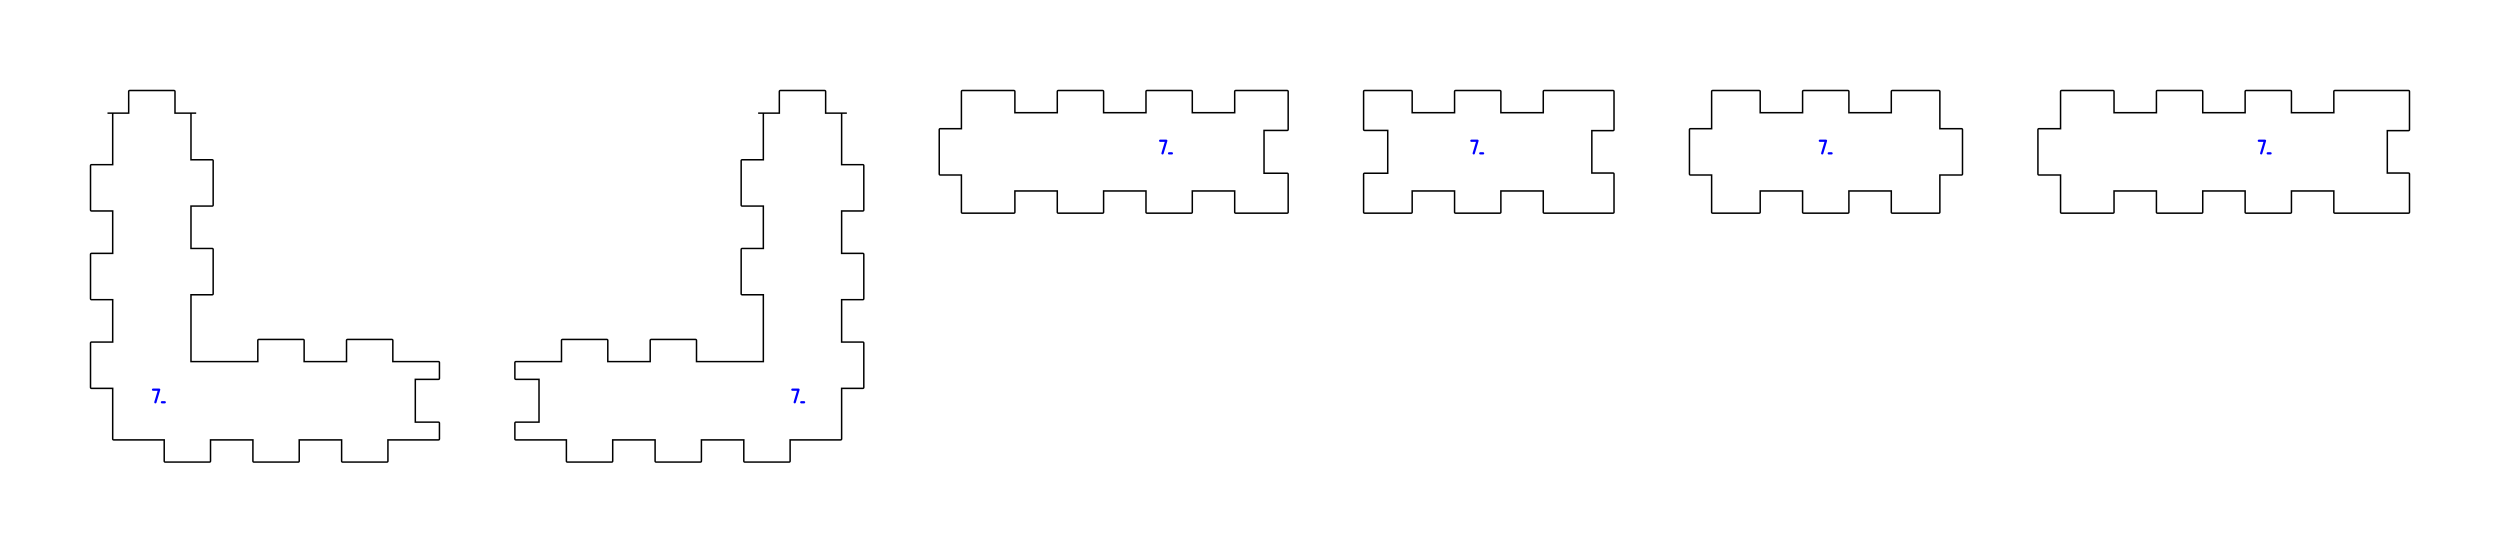
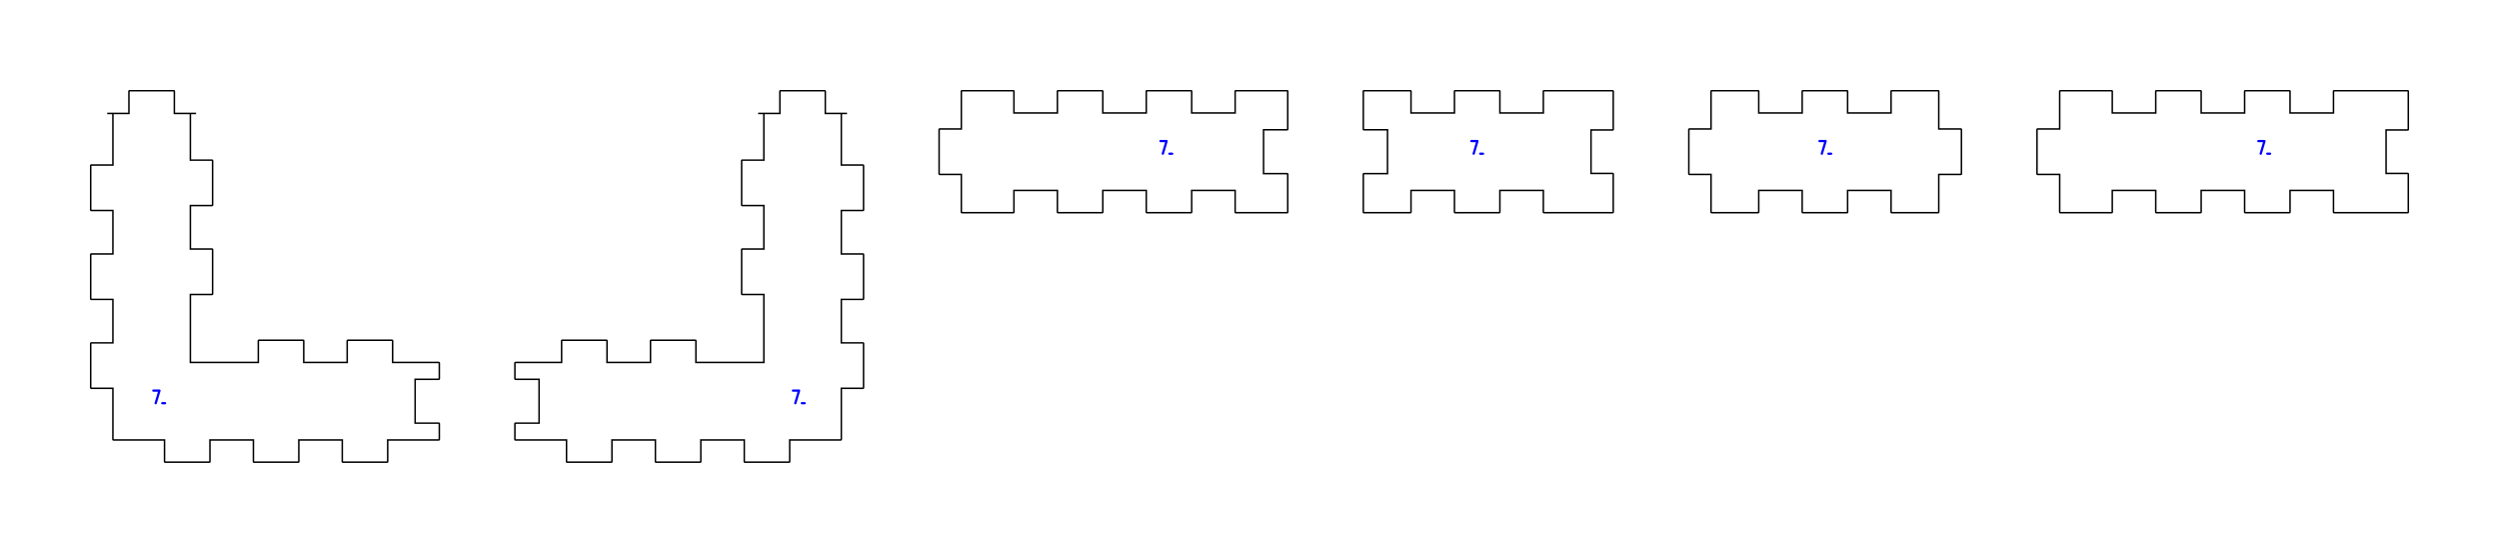
- <svg xmlns="http://www.w3.org/2000/svg" width="331.44mm" height="73.26mm" viewBox="0 0 331.44 73.26">
+ <svg xmlns="http://www.w3.org/2000/svg" width="330.66mm" height="73.13mm" viewBox="0 0 330.66 73.13">
  <g transform="translate(12.000,12.000)">
    <g transform="translate(-10.000,-10.000)">
-       <path d="M 13.070 56.320 H 19.770 V 59.130 C 19.770 59.202 19.828 59.260 19.900 59.260 H 25.780 C 25.852 59.260 25.910 59.202 25.910 59.130 V 56.320 H 31.530 V 59.130 C 31.530 59.202 31.588 59.260 31.660 59.260 H 37.540 C 37.612 59.260 37.670 59.202 37.670 59.130 V 56.320 H 43.290 V 59.130 C 43.290 59.202 43.348 59.260 43.420 59.260 H 49.300 C 49.372 59.260 49.430 59.202 49.430 59.130 V 56.320 H 56.130 C 56.202 56.320 56.260 56.262 56.260 56.190 V 54.095 C 56.260 54.023 56.202 53.965 56.130 53.965 H 55.870 H 53.060 V 51.155 V 51.105 V 48.295 H 55.870 H 56.130 C 56.202 48.295 56.260 48.237 56.260 48.165 V 46.070 C 56.260 45.998 56.202 45.940 56.130 45.940 H 50.080 V 43.130 C 50.080 43.058 50.022 43.000 49.950 43.000 H 44.070 C 43.998 43.000 43.940 43.058 43.940 43.130 V 45.940 H 38.320 V 43.130 C 38.320 43.058 38.262 43.000 38.190 43.000 H 32.310 C 32.238 43.000 32.180 43.058 32.180 43.130 V 45.940 H 26.130 H 23.320 V 43.130 V 37.080 H 26.130 C 26.202 37.080 26.260 37.022 26.260 36.950 V 31.070 C 26.260 30.998 26.202 30.940 26.130 30.940 H 23.320 V 25.320 H 26.130 C 26.202 25.320 26.260 25.262 26.260 25.190 V 19.310 C 26.260 19.238 26.202 19.180 26.130 19.180 H 23.320 V 13.130 C 23.320 13.058 23.262 13.000 23.190 13.000 H 24.010 H 21.200 V 10.190 V 10.130 C 21.200 10.058 21.142 10.000 21.070 10.000 H 15.190 C 15.118 10.000 15.060 10.058 15.060 10.130 V 10.190 V 13.000 H 12.250 H 13.070 C 12.998 13.000 12.940 13.058 12.940 13.130 V 19.830 H 10.130 C 10.058 19.830 10.000 19.888 10.000 19.960 V 25.840 C 10.000 25.912 10.058 25.970 10.130 25.970 H 12.940 V 31.590 H 10.130 C 10.058 31.590 10.000 31.648 10.000 31.720 V 37.600 C 10.000 37.672 10.058 37.730 10.130 37.730 H 12.940 V 43.350 H 10.130 C 10.058 43.350 10.000 43.408 10.000 43.480 V 49.360 C 10.000 49.432 10.058 49.490 10.130 49.490 H 12.940 V 56.190 C 12.940 56.262 12.998 56.320 13.070 56.320 Z" fill="none" stroke="#000000" stroke-width="0.2" />
+       <path d="M 13.005 56.190 H 19.770 V 59.065 C 19.770 59.101 19.799 59.130 19.835 59.130 H 25.715 C 25.751 59.130 25.780 59.101 25.780 59.065 V 56.190 H 31.530 V 59.065 C 31.530 59.101 31.559 59.130 31.595 59.130 H 37.475 C 37.511 59.130 37.540 59.101 37.540 59.065 V 56.190 H 43.290 V 59.065 C 43.290 59.101 43.319 59.130 43.355 59.130 H 49.235 C 49.271 59.130 49.300 59.101 49.300 59.065 V 56.190 H 56.065 C 56.101 56.190 56.130 56.161 56.130 56.125 V 54.030 C 56.130 53.994 56.101 53.965 56.065 53.965 H 55.805 H 52.930 V 51.090 V 51.040 V 48.165 H 55.805 H 56.065 C 56.101 48.165 56.130 48.136 56.130 48.100 V 46.005 C 56.130 45.969 56.101 45.940 56.065 45.940 H 49.950 V 43.065 C 49.950 43.029 49.921 43.000 49.885 43.000 H 44.005 C 43.969 43.000 43.940 43.029 43.940 43.065 V 45.940 H 38.190 V 43.065 C 38.190 43.029 38.161 43.000 38.125 43.000 H 32.245 C 32.209 43.000 32.180 43.029 32.180 43.065 V 45.940 H 26.065 H 23.190 V 43.065 V 36.950 H 26.065 C 26.101 36.950 26.130 36.921 26.130 36.885 V 31.005 C 26.130 30.969 26.101 30.940 26.065 30.940 H 23.190 V 25.190 H 26.065 C 26.101 25.190 26.130 25.161 26.130 25.125 V 19.245 C 26.130 19.209 26.101 19.180 26.065 19.180 H 23.190 V 13.065 C 23.190 13.029 23.161 13.000 23.125 13.000 H 23.945 H 21.070 V 10.125 V 10.065 C 21.070 10.029 21.041 10.000 21.005 10.000 H 15.125 C 15.089 10.000 15.060 10.029 15.060 10.065 V 10.125 V 13.000 H 12.185 H 13.005 C 12.969 13.000 12.940 13.029 12.940 13.065 V 19.830 H 10.065 C 10.029 19.830 10.000 19.859 10.000 19.895 V 25.775 C 10.000 25.811 10.029 25.840 10.065 25.840 H 12.940 V 31.590 H 10.065 C 10.029 31.590 10.000 31.619 10.000 31.655 V 37.535 C 10.000 37.571 10.029 37.600 10.065 37.600 H 12.940 V 43.350 H 10.065 C 10.029 43.350 10.000 43.379 10.000 43.415 V 49.295 C 10.000 49.331 10.029 49.360 10.065 49.360 H 12.940 V 56.125 C 12.940 56.161 12.969 56.190 13.005 56.190 Z" fill="none" stroke="#000000" stroke-width="0.2" />
    </g>
    <g transform="translate(8.17,41.33)">
      <polyline points="0.12,-1.67 0.93,-1.67 0.43,0.00" fill="none" stroke="#0000ff" stroke-width="0.3" stroke-linecap="round" stroke-linejoin="round" />
      <polyline points="1.30,0.00 1.67,0.00" fill="none" stroke="#0000ff" stroke-width="0.3" stroke-linecap="round" stroke-linejoin="round" />
    </g>
  </g>
-   <g transform="translate(68.260,12.000)">
-     <g transform="translate(-57.730,-10.000)">
-       <path d="M 100.920 56.320 H 94.220 V 59.130 C 94.220 59.202 94.162 59.260 94.090 59.260 H 88.210 C 88.138 59.260 88.080 59.202 88.080 59.130 V 56.320 H 82.460 V 59.130 C 82.460 59.202 82.402 59.260 82.330 59.260 H 76.450 C 76.378 59.260 76.320 59.202 76.320 59.130 V 56.320 H 70.700 V 59.130 C 70.700 59.202 70.642 59.260 70.570 59.260 H 64.690 C 64.618 59.260 64.560 59.202 64.560 59.130 V 56.320 H 57.860 C 57.788 56.320 57.730 56.262 57.730 56.190 V 54.095 C 57.730 54.023 57.788 53.965 57.860 53.965 H 58.120 H 60.930 V 51.155 V 51.105 V 48.295 H 58.120 H 57.860 C 57.788 48.295 57.730 48.237 57.730 48.165 V 46.070 C 57.730 45.998 57.788 45.940 57.860 45.940 H 63.910 V 43.130 C 63.910 43.058 63.968 43.000 64.040 43.000 H 69.920 C 69.992 43.000 70.050 43.058 70.050 43.130 V 45.940 H 75.670 V 43.130 C 75.670 43.058 75.728 43.000 75.800 43.000 H 81.680 C 81.752 43.000 81.810 43.058 81.810 43.130 V 45.940 H 87.860 H 90.670 V 43.130 V 37.080 H 87.860 C 87.788 37.080 87.730 37.022 87.730 36.950 V 31.070 C 87.730 30.998 87.788 30.940 87.860 30.940 H 90.670 V 25.320 H 87.860 C 87.788 25.320 87.730 25.262 87.730 25.190 V 19.310 C 87.730 19.238 87.788 19.180 87.860 19.180 H 90.670 V 13.130 C 90.670 13.058 90.728 13.000 90.800 13.000 H 89.980 H 92.790 V 10.190 V 10.130 C 92.790 10.058 92.848 10.000 92.920 10.000 H 98.800 C 98.872 10.000 98.930 10.058 98.930 10.130 V 10.190 V 13.000 H 101.740 H 100.920 C 100.992 13.000 101.050 13.058 101.050 13.130 V 19.830 H 103.860 C 103.932 19.830 103.990 19.888 103.990 19.960 V 25.840 C 103.990 25.912 103.932 25.970 103.860 25.970 H 101.050 V 31.590 H 103.860 C 103.932 31.590 103.990 31.648 103.990 31.720 V 37.600 C 103.990 37.672 103.932 37.730 103.860 37.730 H 101.050 V 43.350 H 103.860 C 103.932 43.350 103.990 43.408 103.990 43.480 V 49.360 C 103.990 49.432 103.932 49.490 103.860 49.490 H 101.050 V 56.190 C 101.050 56.262 100.992 56.320 100.920 56.320 Z" fill="none" stroke="#000000" stroke-width="0.2" />
+   <g transform="translate(68.130,12.000)">
+     <g transform="translate(-57.600,-10.000)">
+       <path d="M 100.725 56.190 H 93.960 V 59.065 C 93.960 59.101 93.931 59.130 93.895 59.130 H 88.015 C 87.979 59.130 87.950 59.101 87.950 59.065 V 56.190 H 82.200 V 59.065 C 82.200 59.101 82.171 59.130 82.135 59.130 H 76.255 C 76.219 59.130 76.190 59.101 76.190 59.065 V 56.190 H 70.440 V 59.065 C 70.440 59.101 70.411 59.130 70.375 59.130 H 64.495 C 64.459 59.130 64.430 59.101 64.430 59.065 V 56.190 H 57.665 C 57.629 56.190 57.600 56.161 57.600 56.125 V 54.030 C 57.600 53.994 57.629 53.965 57.665 53.965 H 57.925 H 60.800 V 51.090 V 51.040 V 48.165 H 57.925 H 57.665 C 57.629 48.165 57.600 48.136 57.600 48.100 V 46.005 C 57.600 45.969 57.629 45.940 57.665 45.940 H 63.780 V 43.065 C 63.780 43.029 63.809 43.000 63.845 43.000 H 69.725 C 69.761 43.000 69.790 43.029 69.790 43.065 V 45.940 H 75.540 V 43.065 C 75.540 43.029 75.569 43.000 75.605 43.000 H 81.485 C 81.521 43.000 81.550 43.029 81.550 43.065 V 45.940 H 87.665 H 90.540 V 43.065 V 36.950 H 87.665 C 87.629 36.950 87.600 36.921 87.600 36.885 V 31.005 C 87.600 30.969 87.629 30.940 87.665 30.940 H 90.540 V 25.190 H 87.665 C 87.629 25.190 87.600 25.161 87.600 25.125 V 19.245 C 87.600 19.209 87.629 19.180 87.665 19.180 H 90.540 V 13.065 C 90.540 13.029 90.569 13.000 90.605 13.000 H 89.785 H 92.660 V 10.125 V 10.065 C 92.660 10.029 92.689 10.000 92.725 10.000 H 98.605 C 98.641 10.000 98.670 10.029 98.670 10.065 V 10.125 V 13.000 H 101.545 H 100.725 C 100.761 13.000 100.790 13.029 100.790 13.065 V 19.830 H 103.665 C 103.701 19.830 103.730 19.859 103.730 19.895 V 25.775 C 103.730 25.811 103.701 25.840 103.665 25.840 H 100.790 V 31.590 H 103.665 C 103.701 31.590 103.730 31.619 103.730 31.655 V 37.535 C 103.730 37.571 103.701 37.600 103.665 37.600 H 100.790 V 43.350 H 103.665 C 103.701 43.350 103.730 43.379 103.730 43.415 V 49.295 C 103.730 49.331 103.701 49.360 103.665 49.360 H 100.790 V 56.125 C 100.790 56.161 100.761 56.190 100.725 56.190 Z" fill="none" stroke="#000000" stroke-width="0.2" />
    </g>
    <g transform="translate(36.67,41.33)">
      <polyline points="0.12,-1.67 0.93,-1.67 0.43,0.00" fill="none" stroke="#0000ff" stroke-width="0.3" stroke-linecap="round" stroke-linejoin="round" />
      <polyline points="1.30,0.00 1.67,0.00" fill="none" stroke="#0000ff" stroke-width="0.3" stroke-linecap="round" stroke-linejoin="round" />
    </g>
  </g>
-   <g transform="translate(124.520,12.000)">
-     <g transform="translate(-106.325,-43.865)">
-       <path d="M 109.395 60.125 H 116.225 C 116.297 60.125 116.355 60.067 116.355 59.995 V 57.185 H 121.975 V 59.995 C 121.975 60.067 122.033 60.125 122.105 60.125 H 127.985 C 128.057 60.125 128.115 60.067 128.115 59.995 V 57.185 H 133.735 V 59.995 C 133.735 60.067 133.793 60.125 133.865 60.125 H 139.745 C 139.817 60.125 139.875 60.067 139.875 59.995 V 57.185 H 145.495 V 59.995 C 145.495 60.067 145.553 60.125 145.625 60.125 H 152.455 C 152.527 60.125 152.585 60.067 152.585 59.995 V 57.055 V 54.960 C 152.585 54.888 152.527 54.830 152.455 54.830 H 149.385 V 49.160 H 152.455 C 152.527 49.160 152.585 49.102 152.585 49.030 V 46.935 V 43.995 C 152.585 43.923 152.527 43.865 152.455 43.865 H 145.625 C 145.553 43.865 145.495 43.923 145.495 43.995 V 46.805 H 139.875 V 43.995 C 139.875 43.923 139.817 43.865 139.745 43.865 H 133.865 C 133.793 43.865 133.735 43.923 133.735 43.995 V 46.805 H 128.115 V 43.995 C 128.115 43.923 128.057 43.865 127.985 43.865 H 122.105 C 122.033 43.865 121.975 43.923 121.975 43.995 V 46.805 H 116.355 V 43.995 C 116.355 43.923 116.297 43.865 116.225 43.865 H 109.395 C 109.323 43.865 109.265 43.923 109.265 43.995 V 46.935 V 48.925 H 106.455 C 106.383 48.925 106.325 48.983 106.325 49.055 V 54.935 C 106.325 55.007 106.383 55.065 106.455 55.065 H 109.265 V 57.055 V 59.995 C 109.265 60.067 109.323 60.125 109.395 60.125 Z" fill="none" stroke="#000000" stroke-width="0.2" />
+   <g transform="translate(124.260,12.000)">
+     <g transform="translate(-106.000,-43.800)">
+       <path d="M 109.005 59.930 H 115.835 C 115.871 59.930 115.900 59.901 115.900 59.865 V 56.990 H 121.650 V 59.865 C 121.650 59.901 121.679 59.930 121.715 59.930 H 127.595 C 127.631 59.930 127.660 59.901 127.660 59.865 V 56.990 H 133.410 V 59.865 C 133.410 59.901 133.439 59.930 133.475 59.930 H 139.355 C 139.391 59.930 139.420 59.901 139.420 59.865 V 56.990 H 145.170 V 59.865 C 145.170 59.901 145.199 59.930 145.235 59.930 H 152.065 C 152.101 59.930 152.130 59.901 152.130 59.865 V 56.925 V 54.830 C 152.130 54.794 152.101 54.765 152.065 54.765 H 148.930 V 48.965 H 152.065 C 152.101 48.965 152.130 48.936 152.130 48.900 V 46.805 V 43.865 C 152.130 43.829 152.101 43.800 152.065 43.800 H 145.235 C 145.199 43.800 145.170 43.829 145.170 43.865 V 46.740 H 139.420 V 43.865 C 139.420 43.829 139.391 43.800 139.355 43.800 H 133.475 C 133.439 43.800 133.410 43.829 133.410 43.865 V 46.740 H 127.660 V 43.865 C 127.660 43.829 127.631 43.800 127.595 43.800 H 121.715 C 121.679 43.800 121.650 43.829 121.650 43.865 V 46.740 H 115.900 V 43.865 C 115.900 43.829 115.871 43.800 115.835 43.800 H 109.005 C 108.969 43.800 108.940 43.829 108.940 43.865 V 46.805 V 48.860 H 106.065 C 106.029 48.860 106.000 48.889 106.000 48.925 V 54.805 C 106.000 54.841 106.029 54.870 106.065 54.870 H 108.940 V 56.925 V 59.865 C 108.940 59.901 108.969 59.930 109.005 59.930 Z" fill="none" stroke="#000000" stroke-width="0.2" />
    </g>
    <g transform="translate(29.17,8.33)">
      <polyline points="0.12,-1.67 0.93,-1.67 0.43,0.00" fill="none" stroke="#0000ff" stroke-width="0.3" stroke-linecap="round" stroke-linejoin="round" />
      <polyline points="1.30,0.00 1.67,0.00" fill="none" stroke="#0000ff" stroke-width="0.3" stroke-linecap="round" stroke-linejoin="round" />
    </g>
  </g>
-   <g transform="translate(180.780,12.000)">
-     <g transform="translate(-155.785,-43.865)">
-       <path d="M 155.915 60.125 H 162.095 C 162.167 60.125 162.225 60.067 162.225 59.995 V 57.185 H 167.845 V 59.995 C 167.845 60.067 167.903 60.125 167.975 60.125 H 173.855 C 173.927 60.125 173.985 60.067 173.985 59.995 V 57.185 H 179.605 V 59.995 C 179.605 60.067 179.663 60.125 179.735 60.125 H 185.915 H 188.855 C 188.927 60.125 188.985 60.067 188.985 59.995 V 57.055 V 54.935 C 188.985 54.863 188.927 54.805 188.855 54.805 H 186.045 V 49.185 H 188.855 C 188.927 49.185 188.985 49.127 188.985 49.055 V 46.935 V 43.995 C 188.985 43.923 188.927 43.865 188.855 43.865 H 185.915 H 179.735 C 179.663 43.865 179.605 43.923 179.605 43.995 V 46.805 H 173.985 V 43.995 C 173.985 43.923 173.927 43.865 173.855 43.865 H 167.975 C 167.903 43.865 167.845 43.923 167.845 43.995 V 46.805 H 162.225 V 43.995 C 162.225 43.923 162.167 43.865 162.095 43.865 H 155.915 C 155.843 43.865 155.785 43.923 155.785 43.995 V 46.935 V 49.030 C 155.785 49.102 155.843 49.160 155.915 49.160 H 158.985 V 54.830 H 155.915 C 155.843 54.830 155.785 54.888 155.785 54.960 V 57.055 V 59.995 C 155.785 60.067 155.843 60.125 155.915 60.125 Z" fill="none" stroke="#000000" stroke-width="0.2" />
+   <g transform="translate(180.390,12.000)">
+     <g transform="translate(-155.200,-43.800)">
+       <path d="M 155.265 59.930 H 161.445 C 161.481 59.930 161.510 59.901 161.510 59.865 V 56.990 H 167.260 V 59.865 C 167.260 59.901 167.289 59.930 167.325 59.930 H 173.205 C 173.241 59.930 173.270 59.901 173.270 59.865 V 56.990 H 179.020 V 59.865 C 179.020 59.901 179.049 59.930 179.085 59.930 H 185.265 H 188.205 C 188.241 59.930 188.270 59.901 188.270 59.865 V 56.925 V 54.805 C 188.270 54.769 188.241 54.740 188.205 54.740 H 185.330 V 48.990 H 188.205 C 188.241 48.990 188.270 48.961 188.270 48.925 V 46.805 V 43.865 C 188.270 43.829 188.241 43.800 188.205 43.800 H 185.265 H 179.085 C 179.049 43.800 179.020 43.829 179.020 43.865 V 46.740 H 173.270 V 43.865 C 173.270 43.829 173.241 43.800 173.205 43.800 H 167.325 C 167.289 43.800 167.260 43.829 167.260 43.865 V 46.740 H 161.510 V 43.865 C 161.510 43.829 161.481 43.800 161.445 43.800 H 155.265 C 155.229 43.800 155.200 43.829 155.200 43.865 V 46.805 V 48.900 C 155.200 48.936 155.229 48.965 155.265 48.965 H 158.400 V 54.765 H 155.265 C 155.229 54.765 155.200 54.794 155.200 54.830 V 56.925 V 59.865 C 155.200 59.901 155.229 59.930 155.265 59.930 Z" fill="none" stroke="#000000" stroke-width="0.2" />
    </g>
    <g transform="translate(14.17,8.33)">
      <polyline points="0.12,-1.67 0.93,-1.67 0.43,0.00" fill="none" stroke="#0000ff" stroke-width="0.3" stroke-linecap="round" stroke-linejoin="round" />
      <polyline points="1.30,0.00 1.67,0.00" fill="none" stroke="#0000ff" stroke-width="0.3" stroke-linecap="round" stroke-linejoin="round" />
    </g>
  </g>
-   <g transform="translate(223.980,12.000)">
-     <g transform="translate(-192.185,-43.865)">
-       <path d="M 195.255 60.125 H 201.435 C 201.507 60.125 201.565 60.067 201.565 59.995 V 57.185 H 207.185 V 59.995 C 207.185 60.067 207.243 60.125 207.315 60.125 H 213.195 C 213.267 60.125 213.325 60.067 213.325 59.995 V 57.185 H 218.945 V 59.995 C 218.945 60.067 219.003 60.125 219.075 60.125 H 225.255 C 225.327 60.125 225.385 60.067 225.385 59.995 V 57.055 V 55.065 H 228.255 C 228.327 55.065 228.385 55.007 228.385 54.935 V 49.055 C 228.385 48.983 228.327 48.925 228.255 48.925 H 225.385 V 46.935 V 43.995 C 225.385 43.923 225.327 43.865 225.255 43.865 H 219.075 C 219.003 43.865 218.945 43.923 218.945 43.995 V 46.805 H 213.325 V 43.995 C 213.325 43.923 213.267 43.865 213.195 43.865 H 207.315 C 207.243 43.865 207.185 43.923 207.185 43.995 V 46.805 H 201.565 V 43.995 C 201.565 43.923 201.507 43.865 201.435 43.865 H 195.255 C 195.183 43.865 195.125 43.923 195.125 43.995 V 46.935 V 48.925 H 192.315 C 192.243 48.925 192.185 48.983 192.185 49.055 V 54.935 C 192.185 55.007 192.243 55.065 192.315 55.065 H 195.125 V 57.055 V 59.995 C 195.125 60.067 195.183 60.125 195.255 60.125 Z" fill="none" stroke="#000000" stroke-width="0.2" />
+   <g transform="translate(223.460,12.000)">
+     <g transform="translate(-191.340,-43.800)">
+       <path d="M 194.345 59.930 H 200.525 C 200.561 59.930 200.590 59.901 200.590 59.865 V 56.990 H 206.340 V 59.865 C 206.340 59.901 206.369 59.930 206.405 59.930 H 212.285 C 212.321 59.930 212.350 59.901 212.350 59.865 V 56.990 H 218.100 V 59.865 C 218.100 59.901 218.129 59.930 218.165 59.930 H 224.345 C 224.381 59.930 224.410 59.901 224.410 59.865 V 56.925 V 54.870 H 227.345 C 227.381 54.870 227.410 54.841 227.410 54.805 V 48.925 C 227.410 48.889 227.381 48.860 227.345 48.860 H 224.410 V 46.805 V 43.865 C 224.410 43.829 224.381 43.800 224.345 43.800 H 218.165 C 218.129 43.800 218.100 43.829 218.100 43.865 V 46.740 H 212.350 V 43.865 C 212.350 43.829 212.321 43.800 212.285 43.800 H 206.405 C 206.369 43.800 206.340 43.829 206.340 43.865 V 46.740 H 200.590 V 43.865 C 200.590 43.829 200.561 43.800 200.525 43.800 H 194.345 C 194.309 43.800 194.280 43.829 194.280 43.865 V 46.805 V 48.860 H 191.405 C 191.369 48.860 191.340 48.889 191.340 48.925 V 54.805 C 191.340 54.841 191.369 54.870 191.405 54.870 H 194.280 V 56.925 V 59.865 C 194.280 59.901 194.309 59.930 194.345 59.930 Z" fill="none" stroke="#000000" stroke-width="0.2" />
    </g>
    <g transform="translate(17.17,8.33)">
      <polyline points="0.12,-1.67 0.93,-1.67 0.43,0.00" fill="none" stroke="#0000ff" stroke-width="0.3" stroke-linecap="round" stroke-linejoin="round" />
      <polyline points="1.30,0.00 1.67,0.00" fill="none" stroke="#0000ff" stroke-width="0.3" stroke-linecap="round" stroke-linejoin="round" />
    </g>
  </g>
-   <g transform="translate(270.180,12.000)">
-     <g transform="translate(-231.585,-43.865)">
-       <path d="M 234.715 60.125 H 241.545 C 241.617 60.125 241.675 60.067 241.675 59.995 V 57.185 H 247.295 V 59.995 C 247.295 60.067 247.353 60.125 247.425 60.125 H 253.305 C 253.377 60.125 253.435 60.067 253.435 59.995 V 57.185 H 259.055 V 59.995 C 259.055 60.067 259.113 60.125 259.185 60.125 H 265.065 C 265.137 60.125 265.195 60.067 265.195 59.995 V 57.185 H 270.815 V 59.995 C 270.815 60.067 270.873 60.125 270.945 60.125 H 277.775 H 280.715 C 280.787 60.125 280.845 60.067 280.845 59.995 V 57.055 V 54.935 C 280.845 54.863 280.787 54.805 280.715 54.805 H 277.905 V 49.185 H 280.715 C 280.787 49.185 280.845 49.127 280.845 49.055 V 46.935 V 43.995 C 280.845 43.923 280.787 43.865 280.715 43.865 H 277.775 H 270.945 C 270.873 43.865 270.815 43.923 270.815 43.995 V 46.805 H 265.195 V 43.995 C 265.195 43.923 265.137 43.865 265.065 43.865 H 259.185 C 259.113 43.865 259.055 43.923 259.055 43.995 V 46.805 H 253.435 V 43.995 C 253.435 43.923 253.377 43.865 253.305 43.865 H 247.425 C 247.353 43.865 247.295 43.923 247.295 43.995 V 46.805 H 241.675 V 43.995 C 241.675 43.923 241.617 43.865 241.545 43.865 H 234.715 C 234.643 43.865 234.585 43.923 234.585 43.995 V 46.935 V 48.925 H 231.715 C 231.643 48.925 231.585 48.983 231.585 49.055 V 54.935 C 231.585 55.007 231.643 55.065 231.715 55.065 H 234.585 V 57.055 V 59.995 C 234.585 60.067 234.643 60.125 234.715 60.125 Z" fill="none" stroke="#000000" stroke-width="0.2" />
+   <g transform="translate(269.530,12.000)">
+     <g transform="translate(-230.480,-43.800)">
+       <path d="M 233.545 59.930 H 240.375 C 240.411 59.930 240.440 59.901 240.440 59.865 V 56.990 H 246.190 V 59.865 C 246.190 59.901 246.219 59.930 246.255 59.930 H 252.135 C 252.171 59.930 252.200 59.901 252.200 59.865 V 56.990 H 257.950 V 59.865 C 257.950 59.901 257.979 59.930 258.015 59.930 H 263.895 C 263.931 59.930 263.960 59.901 263.960 59.865 V 56.990 H 269.710 V 59.865 C 269.710 59.901 269.739 59.930 269.775 59.930 H 276.605 H 279.545 C 279.581 59.930 279.610 59.901 279.610 59.865 V 56.925 V 54.805 C 279.610 54.769 279.581 54.740 279.545 54.740 H 276.670 V 48.990 H 279.545 C 279.581 48.990 279.610 48.961 279.610 48.925 V 46.805 V 43.865 C 279.610 43.829 279.581 43.800 279.545 43.800 H 276.605 H 269.775 C 269.739 43.800 269.710 43.829 269.710 43.865 V 46.740 H 263.960 V 43.865 C 263.960 43.829 263.931 43.800 263.895 43.800 H 258.015 C 257.979 43.800 257.950 43.829 257.950 43.865 V 46.740 H 252.200 V 43.865 C 252.200 43.829 252.171 43.800 252.135 43.800 H 246.255 C 246.219 43.800 246.190 43.829 246.190 43.865 V 46.740 H 240.440 V 43.865 C 240.440 43.829 240.411 43.800 240.375 43.800 H 233.545 C 233.509 43.800 233.480 43.829 233.480 43.865 V 46.805 V 48.860 H 230.545 C 230.509 48.860 230.480 48.889 230.480 48.925 V 54.805 C 230.480 54.841 230.509 54.870 230.545 54.870 H 233.480 V 56.925 V 59.865 C 233.480 59.901 233.509 59.930 233.545 59.930 Z" fill="none" stroke="#000000" stroke-width="0.2" />
    </g>
    <g transform="translate(29.17,8.33)">
      <polyline points="0.12,-1.67 0.93,-1.67 0.43,0.00" fill="none" stroke="#0000ff" stroke-width="0.3" stroke-linecap="round" stroke-linejoin="round" />
      <polyline points="1.30,0.00 1.67,0.00" fill="none" stroke="#0000ff" stroke-width="0.3" stroke-linecap="round" stroke-linejoin="round" />
    </g>
  </g>
</svg>
